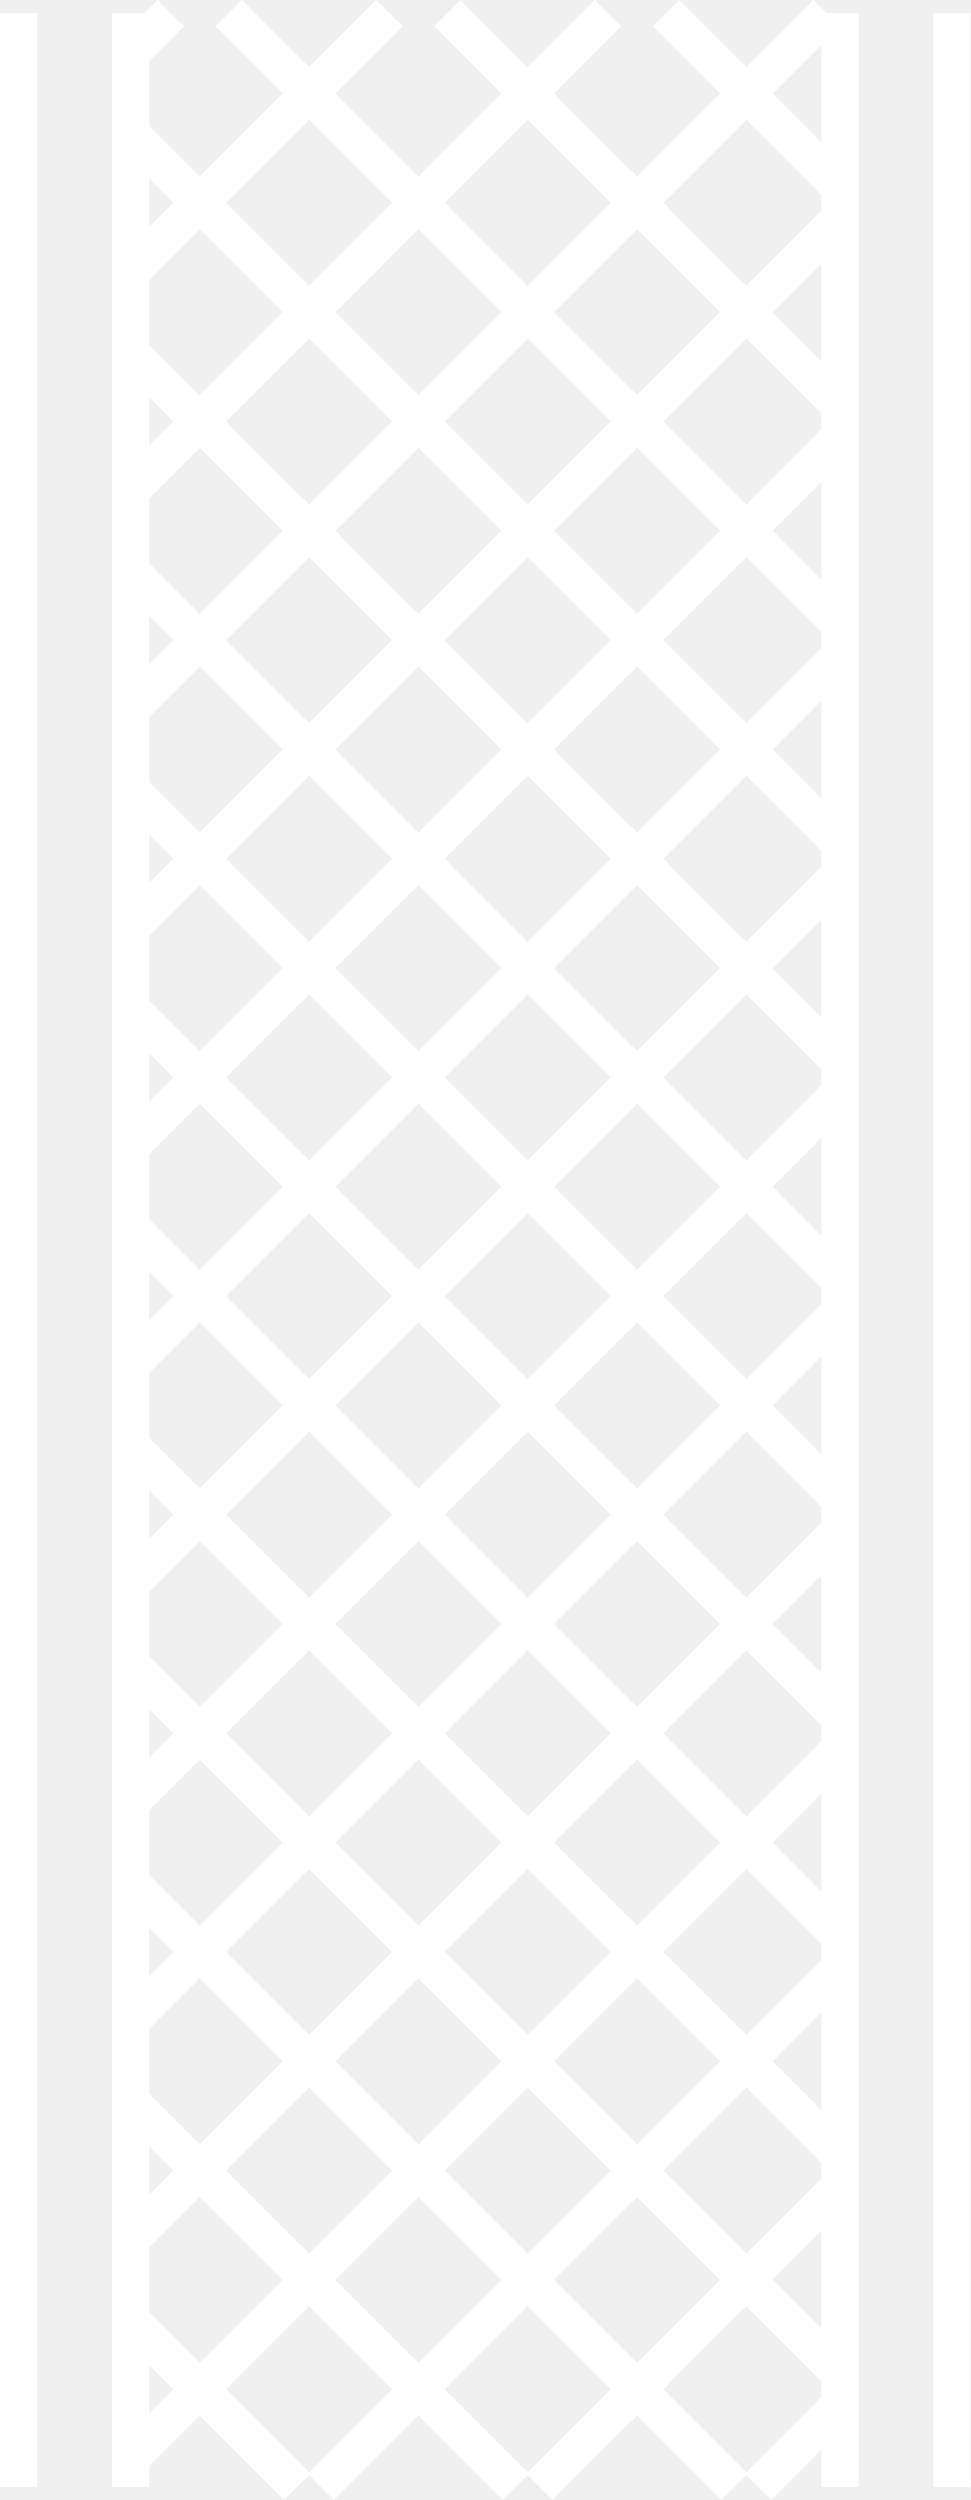
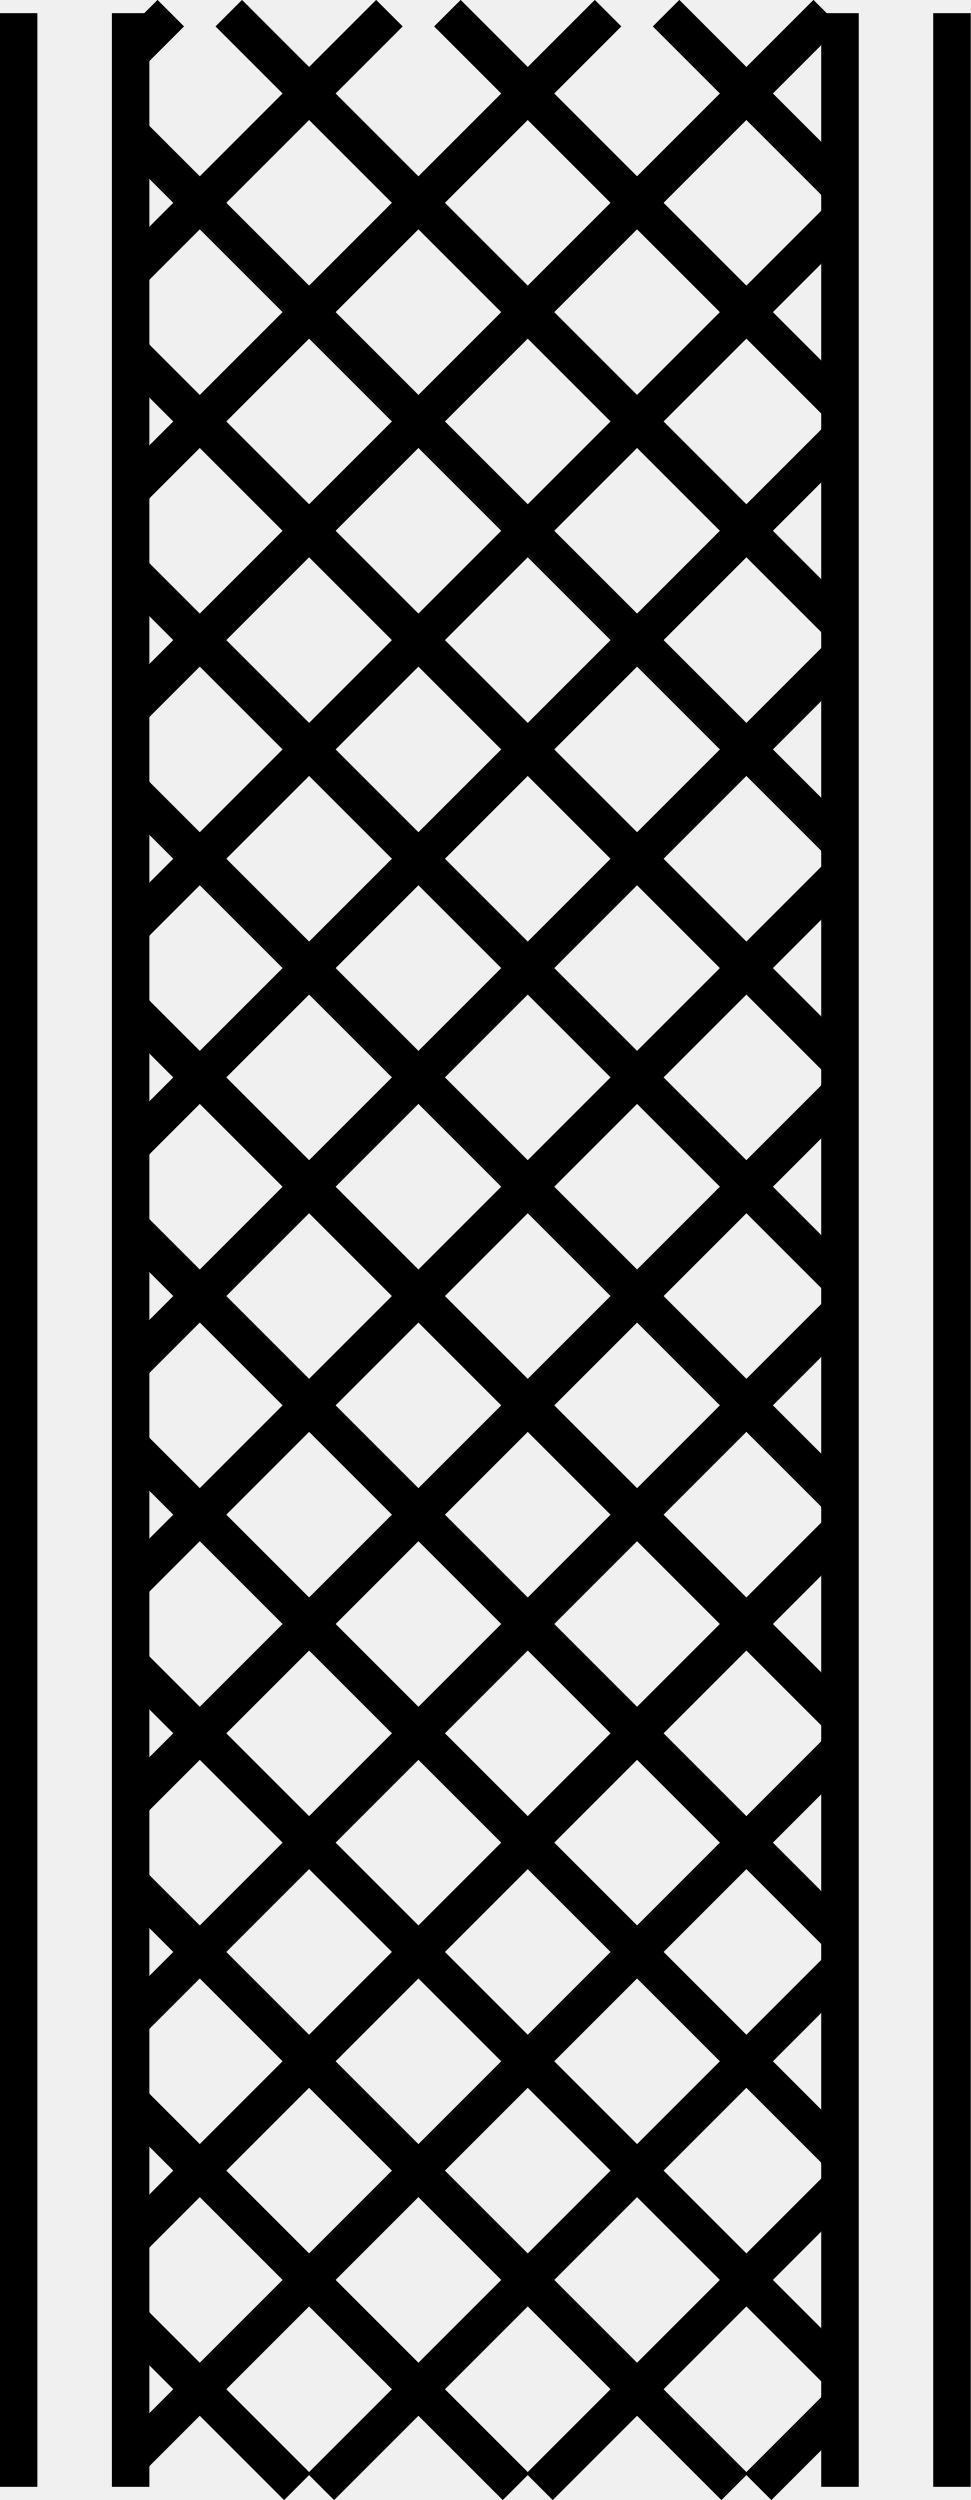
<svg xmlns="http://www.w3.org/2000/svg" version="1.1" width="388.24pt" height="1000pt" viewBox="0 0 388.24 1000" overflow="visible" id="svg33">
  <defs id="defs33" />
-   <path d="M 335.99,994.734 V 5.266" stroke="#000000" stroke-width="5.085" fill="none" id="path1" style="stroke:#ffffff;stroke-width:14.896;stroke-dasharray:none;stroke-opacity:1" />
-   <path d="M 52.25,994.734 V 5.266" stroke="#000000" stroke-width="5.085" fill="none" id="path2" style="stroke:#ffffff;stroke-width:14.896;stroke-dasharray:none;stroke-opacity:1" />
-   <path d="M 380.792,994.734 V 5.266" stroke="#000000" stroke-width="5.085" fill="none" id="path3" style="stroke:#ffffff;stroke-width:14.896;stroke-dasharray:none;stroke-opacity:1" />
-   <path d="M 7.448,994.734 V 5.266" stroke="#000000" stroke-width="5.085" fill="none" id="path4" style="stroke:#ffffff;stroke-width:14.896;stroke-dasharray:none;stroke-opacity:1" />
-   <path d="m 303.246,994.734 32.744,-32.744" stroke="#000000" stroke-width="5.085" fill="none" id="path5" style="stroke:#ffffff;stroke-width:14.896;stroke-dasharray:none;stroke-opacity:1" />
-   <path d="M 215.789,994.734 335.99,874.532" stroke="#000000" stroke-width="5.085" fill="none" id="path6" style="stroke:#ffffff;stroke-width:14.896;stroke-dasharray:none;stroke-opacity:1" />
-   <path d="M 128.331,994.734 335.99,787.074" stroke="#000000" stroke-width="5.085" fill="none" id="path7" style="stroke:#ffffff;stroke-width:14.896;stroke-dasharray:none;stroke-opacity:1" />
-   <path d="M 52.25,983.357 335.99,699.617" stroke="#000000" stroke-width="5.085" fill="none" id="path8" style="stroke:#ffffff;stroke-width:14.896;stroke-dasharray:none;stroke-opacity:1" />
-   <path d="M 52.25,895.902 335.99,612.161" stroke="#000000" stroke-width="5.085" fill="none" id="path9" style="stroke:#ffffff;stroke-width:14.896;stroke-dasharray:none;stroke-opacity:1" />
-   <path d="M 52.25,808.444 335.99,524.704" stroke="#000000" stroke-width="5.085" fill="none" id="path10" style="stroke:#ffffff;stroke-width:14.896;stroke-dasharray:none;stroke-opacity:1" />
-   <path d="M 52.25,720.987 335.99,437.246" stroke="#000000" stroke-width="5.085" fill="none" id="path11" style="stroke:#ffffff;stroke-width:14.896;stroke-dasharray:none;stroke-opacity:1" />
-   <path d="M 52.25,633.529 335.99,349.788" stroke="#000000" stroke-width="5.085" fill="none" id="path12" style="stroke:#ffffff;stroke-width:14.896;stroke-dasharray:none;stroke-opacity:1" />
-   <path d="M 52.25,546.072 335.99,262.331" stroke="#000000" stroke-width="5.085" fill="none" id="path13" style="stroke:#ffffff;stroke-width:14.896;stroke-dasharray:none;stroke-opacity:1" />
-   <path d="M 52.25,458.614 335.99,174.873" stroke="#000000" stroke-width="5.085" fill="none" id="path14" style="stroke:#ffffff;stroke-width:14.896;stroke-dasharray:none;stroke-opacity:1" />
-   <path d="M 52.25,371.156 335.99,87.416" stroke="#000000" stroke-width="5.085" fill="none" id="path15" style="stroke:#ffffff;stroke-width:14.896;stroke-dasharray:none;stroke-opacity:1" />
-   <path d="M 52.25,283.699 330.682,5.266" stroke="#000000" stroke-width="5.085" fill="none" id="path16" style="stroke:#ffffff;stroke-width:14.896;stroke-dasharray:none;stroke-opacity:1" />
-   <path d="M 52.25,196.241 243.224,5.266" stroke="#000000" stroke-width="5.085" fill="none" id="path17" style="stroke:#ffffff;stroke-width:14.896;stroke-dasharray:none;stroke-opacity:1" />
-   <path d="M 52.25,108.784 155.767,5.266" stroke="#000000" stroke-width="5.085" fill="none" id="path18" style="stroke:#ffffff;stroke-width:14.896;stroke-dasharray:none;stroke-opacity:1" />
-   <path d="M 52.25,21.326 68.309,5.266" stroke="#000000" stroke-width="5.085" fill="none" id="path19" style="stroke:#ffffff;stroke-width:14.896;stroke-dasharray:none;stroke-opacity:1" />
-   <path d="M 335.99,74.838 266.419,5.266" stroke="#000000" stroke-width="5.085" fill="none" id="path20" style="stroke:#ffffff;stroke-width:14.896;stroke-dasharray:none;stroke-opacity:1" />
-   <path d="M 335.99,162.296 178.961,5.266" stroke="#000000" stroke-width="5.085" fill="none" id="path21" style="stroke:#ffffff;stroke-width:14.896;stroke-dasharray:none;stroke-opacity:1" />
-   <path d="M 335.99,249.753 91.503,5.266" stroke="#000000" stroke-width="5.085" fill="none" id="path22" style="stroke:#ffffff;stroke-width:14.896;stroke-dasharray:none;stroke-opacity:1" />
-   <path d="M 335.99,337.211 52.25,53.47" stroke="#000000" stroke-width="5.085" fill="none" id="path23" style="stroke:#ffffff;stroke-width:14.896;stroke-dasharray:none;stroke-opacity:1" />
-   <path d="M 335.99,424.669 52.25,140.926" stroke="#000000" stroke-width="5.085" fill="none" id="path24" style="stroke:#ffffff;stroke-width:14.896;stroke-dasharray:none;stroke-opacity:1" />
-   <path d="M 335.99,512.124 52.25,228.383" stroke="#000000" stroke-width="5.085" fill="none" id="path25" style="stroke:#ffffff;stroke-width:14.896;stroke-dasharray:none;stroke-opacity:1" />
-   <path d="M 335.99,599.582 52.25,315.841" stroke="#000000" stroke-width="5.085" fill="none" id="path26" style="stroke:#ffffff;stroke-width:14.896;stroke-dasharray:none;stroke-opacity:1" />
-   <path d="M 335.99,687.039 52.25,403.299" stroke="#000000" stroke-width="5.085" fill="none" id="path27" style="stroke:#ffffff;stroke-width:14.896;stroke-dasharray:none;stroke-opacity:1" />
-   <path d="M 335.99,774.497 52.25,490.756" stroke="#000000" stroke-width="5.085" fill="none" id="path28" style="stroke:#ffffff;stroke-width:14.896;stroke-dasharray:none;stroke-opacity:1" />
-   <path d="M 335.99,861.955 52.25,578.214" stroke="#000000" stroke-width="5.085" fill="none" id="path29" style="stroke:#ffffff;stroke-width:14.896;stroke-dasharray:none;stroke-opacity:1" />
-   <path d="M 335.99,949.412 52.25,665.671" stroke="#000000" stroke-width="5.085" fill="none" id="path30" style="stroke:#ffffff;stroke-width:14.896;stroke-dasharray:none;stroke-opacity:1" />
-   <path d="M 293.854,994.734 52.25,753.129" stroke="#000000" stroke-width="5.085" fill="none" id="path31" style="stroke:#ffffff;stroke-width:14.896;stroke-dasharray:none;stroke-opacity:1" />
-   <path d="M 206.397,994.734 52.25,840.587" stroke="#000000" stroke-width="5.085" fill="none" id="path32" style="stroke:#ffffff;stroke-width:14.896;stroke-dasharray:none;stroke-opacity:1" />
-   <path d="M 118.939,994.734 52.25,928.044" stroke="#000000" stroke-width="5.085" fill="none" id="path33" style="stroke:#ffffff;stroke-width:14.896;stroke-dasharray:none;stroke-opacity:1" />
+   <path d="M 335.99,994.734 V 5.266" stroke="#000000" stroke-width="5.085" fill="none" id="path1" style="stroke:#000000;stroke-width:15;stroke-dasharray:none;stroke-opacity:1" />
+   <path d="M 52.25,994.734 V 5.266" stroke="#000000" stroke-width="5.085" fill="none" id="path2" style="stroke:#000000;stroke-width:15;stroke-dasharray:none;stroke-opacity:1" />
+   <path d="M 380.792,994.734 V 5.266" stroke="#000000" stroke-width="5.085" fill="none" id="path3" style="stroke:#000000;stroke-width:15;stroke-dasharray:none;stroke-opacity:1" />
+   <path d="M 7.448,994.734 V 5.266" stroke="#000000" stroke-width="5.085" fill="none" id="path4" style="stroke:#000000;stroke-width:15;stroke-dasharray:none;stroke-opacity:1" />
+   <path d="m 303.246,994.734 32.744,-32.744" stroke="#000000" stroke-width="5.085" fill="none" id="path5" style="stroke:#000000;stroke-width:15;stroke-dasharray:none;stroke-opacity:1" />
+   <path d="M 215.789,994.734 335.99,874.532" stroke="#000000" stroke-width="5.085" fill="none" id="path6" style="stroke:#000000;stroke-width:15;stroke-dasharray:none;stroke-opacity:1" />
+   <path d="M 128.331,994.734 335.99,787.074" stroke="#000000" stroke-width="5.085" fill="none" id="path7" style="stroke:#000000;stroke-width:15;stroke-dasharray:none;stroke-opacity:1" />
+   <path d="M 52.25,983.357 335.99,699.617" stroke="#000000" stroke-width="5.085" fill="none" id="path8" style="stroke:#000000;stroke-width:15;stroke-dasharray:none;stroke-opacity:1" />
+   <path d="M 52.25,895.902 335.99,612.161" stroke="#000000" stroke-width="5.085" fill="none" id="path9" style="stroke:#000000;stroke-width:15;stroke-dasharray:none;stroke-opacity:1" />
+   <path d="M 52.25,808.444 335.99,524.704" stroke="#000000" stroke-width="5.085" fill="none" id="path10" style="stroke:#000000;stroke-width:15;stroke-dasharray:none;stroke-opacity:1" />
+   <path d="M 52.25,720.987 335.99,437.246" stroke="#000000" stroke-width="5.085" fill="none" id="path11" style="stroke:#000000;stroke-width:15;stroke-dasharray:none;stroke-opacity:1" />
+   <path d="M 52.25,633.529 335.99,349.788" stroke="#000000" stroke-width="5.085" fill="none" id="path12" style="stroke:#000000;stroke-width:15;stroke-dasharray:none;stroke-opacity:1" />
+   <path d="M 52.25,546.072 335.99,262.331" stroke="#000000" stroke-width="5.085" fill="none" id="path13" style="stroke:#000000;stroke-width:15;stroke-dasharray:none;stroke-opacity:1" />
+   <path d="M 52.25,458.614 335.99,174.873" stroke="#000000" stroke-width="5.085" fill="none" id="path14" style="stroke:#000000;stroke-width:15;stroke-dasharray:none;stroke-opacity:1" />
+   <path d="M 52.25,371.156 335.99,87.416" stroke="#000000" stroke-width="5.085" fill="none" id="path15" style="stroke:#000000;stroke-width:15;stroke-dasharray:none;stroke-opacity:1" />
+   <path d="M 52.25,283.699 330.682,5.266" stroke="#000000" stroke-width="5.085" fill="none" id="path16" style="stroke:#000000;stroke-width:15;stroke-dasharray:none;stroke-opacity:1" />
+   <path d="M 52.25,196.241 243.224,5.266" stroke="#000000" stroke-width="5.085" fill="none" id="path17" style="stroke:#000000;stroke-width:15;stroke-dasharray:none;stroke-opacity:1" />
+   <path d="M 52.25,108.784 155.767,5.266" stroke="#000000" stroke-width="5.085" fill="none" id="path18" style="stroke:#000000;stroke-width:15;stroke-dasharray:none;stroke-opacity:1" />
+   <path d="M 52.25,21.326 68.309,5.266" stroke="#000000" stroke-width="5.085" fill="none" id="path19" style="stroke:#000000;stroke-width:15;stroke-dasharray:none;stroke-opacity:1" />
+   <path d="M 335.99,74.838 266.419,5.266" stroke="#000000" stroke-width="5.085" fill="none" id="path20" style="stroke:#000000;stroke-width:15;stroke-dasharray:none;stroke-opacity:1" />
+   <path d="M 335.99,162.296 178.961,5.266" stroke="#000000" stroke-width="5.085" fill="none" id="path21" style="stroke:#000000;stroke-width:15;stroke-dasharray:none;stroke-opacity:1" />
+   <path d="M 335.99,249.753 91.503,5.266" stroke="#000000" stroke-width="5.085" fill="none" id="path22" style="stroke:#000000;stroke-width:15;stroke-dasharray:none;stroke-opacity:1" />
+   <path d="M 335.99,337.211 52.25,53.47" stroke="#000000" stroke-width="5.085" fill="none" id="path23" style="stroke:#000000;stroke-width:15;stroke-dasharray:none;stroke-opacity:1" />
+   <path d="M 335.99,424.669 52.25,140.926" stroke="#000000" stroke-width="5.085" fill="none" id="path24" style="stroke:#000000;stroke-width:15;stroke-dasharray:none;stroke-opacity:1" />
+   <path d="M 335.99,512.124 52.25,228.383" stroke="#000000" stroke-width="5.085" fill="none" id="path25" style="stroke:#000000;stroke-width:15;stroke-dasharray:none;stroke-opacity:1" />
+   <path d="M 335.99,599.582 52.25,315.841" stroke="#000000" stroke-width="5.085" fill="none" id="path26" style="stroke:#000000;stroke-width:15;stroke-dasharray:none;stroke-opacity:1" />
+   <path d="M 335.99,687.039 52.25,403.299" stroke="#000000" stroke-width="5.085" fill="none" id="path27" style="stroke:#000000;stroke-width:15;stroke-dasharray:none;stroke-opacity:1" />
+   <path d="M 335.99,774.497 52.25,490.756" stroke="#000000" stroke-width="5.085" fill="none" id="path28" style="stroke:#000000;stroke-width:15;stroke-dasharray:none;stroke-opacity:1" />
+   <path d="M 335.99,861.955 52.25,578.214" stroke="#000000" stroke-width="5.085" fill="none" id="path29" style="stroke:#000000;stroke-width:15;stroke-dasharray:none;stroke-opacity:1" />
+   <path d="M 335.99,949.412 52.25,665.671" stroke="#000000" stroke-width="5.085" fill="none" id="path30" style="stroke:#000000;stroke-width:15;stroke-dasharray:none;stroke-opacity:1" />
+   <path d="M 293.854,994.734 52.25,753.129" stroke="#000000" stroke-width="5.085" fill="none" id="path31" style="stroke:#000000;stroke-width:15;stroke-dasharray:none;stroke-opacity:1" />
+   <path d="M 206.397,994.734 52.25,840.587" stroke="#000000" stroke-width="5.085" fill="none" id="path32" style="stroke:#000000;stroke-width:15;stroke-dasharray:none;stroke-opacity:1" />
+   <path d="M 118.939,994.734 52.25,928.044" stroke="#000000" stroke-width="5.085" fill="none" id="path33" style="stroke:#000000;stroke-width:15;stroke-dasharray:none;stroke-opacity:1" />
</svg>
